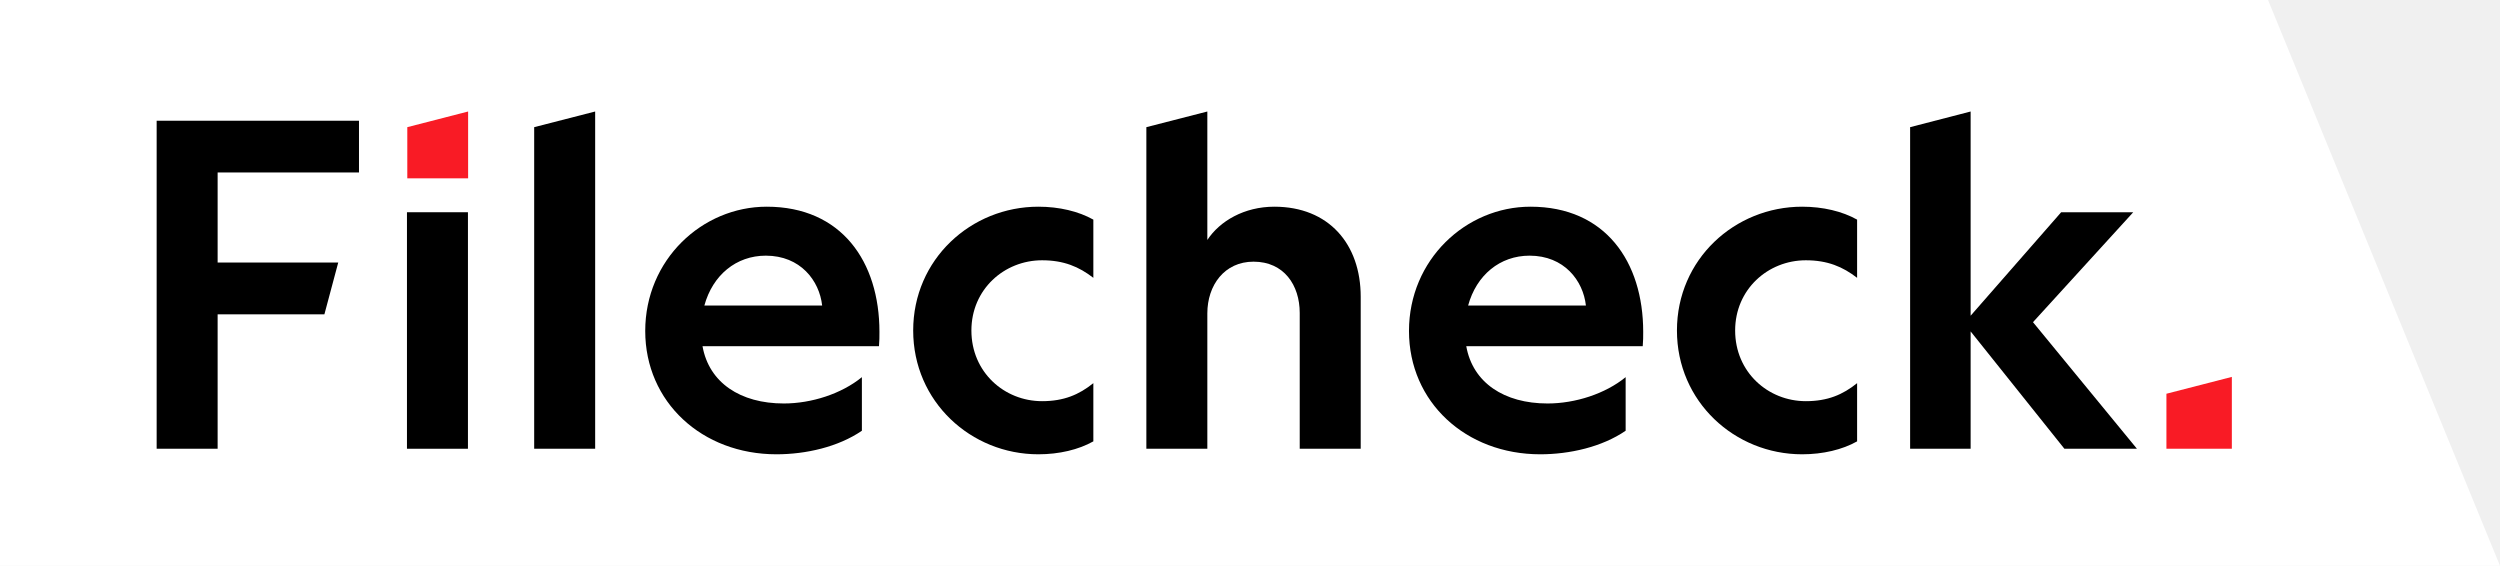
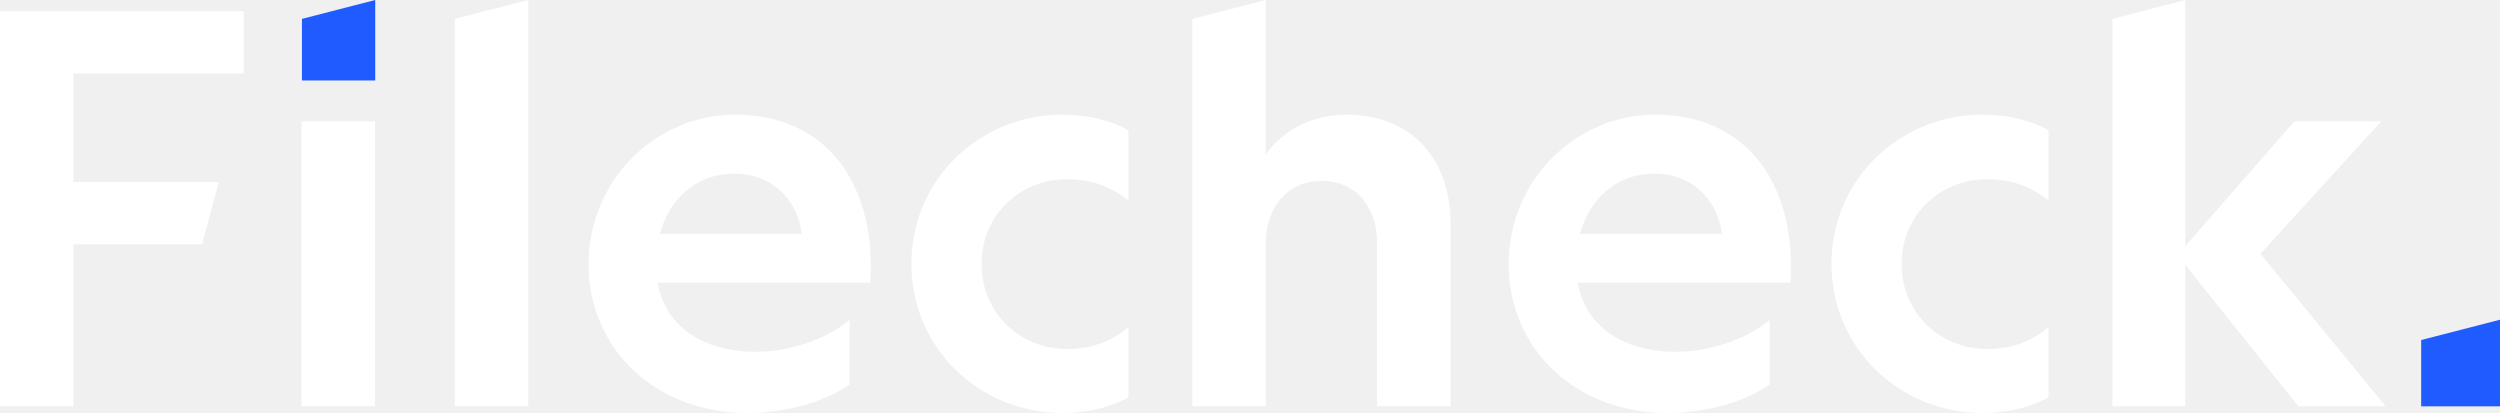
- <svg xmlns="http://www.w3.org/2000/svg" width="2713" height="614" viewBox="0 0 2713 614" fill="none">
-   <path d="M2461.27 0H0V614H2713L2461.27 0Z" fill="white" />
-   <path d="M442 138V193.5H508V121L442 138Z" fill="#F91B25" />
-   <path d="M170 486.984V131.039H389.574V187.184H236.173V284.937H367.042L352.042 341.082H236.173V486.984H170Z" fill="black" />
-   <path d="M441.636 230.321H507.809V486.984H441.636V230.321Z" fill="black" />
-   <path d="M579.693 138L645.866 121V486.984H579.693V138Z" fill="black" />
-   <path d="M700.203 359.154C700.203 281.955 761.865 224.306 832.048 224.306C913.26 224.306 954.368 283.96 954.368 360.157C954.368 365.17 954.368 370.183 953.867 375.697H762.366C769.384 415.299 803.473 437.857 850.597 437.857C880.675 437.857 913.261 427.33 935.318 409.284V467.434C909.751 484.979 874.66 493 842.576 493C761.865 493 700.203 436.354 700.203 359.154ZM831.045 277.443C798.962 277.443 773.395 298.497 764.371 331.583H892.205C889.198 304.513 868.644 277.443 831.045 277.443Z" fill="black" />
-   <path d="M1130.86 435.351C1154.42 435.351 1170.96 428.333 1186.5 415.801V478.964C1170.46 487.987 1149.41 493 1126.85 493C1053.66 493 990.991 435.852 990.991 358.653C990.991 281.453 1053.66 224.306 1126.85 224.306C1149.41 224.306 1170.46 229.319 1186.5 238.342V301.505C1170.96 289.474 1154.42 282.456 1130.86 282.456C1089.75 282.456 1054.16 314.038 1054.16 358.653C1054.16 403.769 1089.75 435.351 1130.86 435.351Z" fill="black" />
-   <path d="M1310.2 340.105V486.984H1244.03V138L1310.2 121V260.399C1323.74 239.846 1350.31 224.306 1382.89 224.306C1442.05 224.306 1476.64 264.911 1476.64 322.058V486.984H1410.46V339.604C1410.46 309.526 1393.42 283.96 1360.33 283.96C1328.75 283.96 1310.2 309.526 1310.2 340.105Z" fill="black" />
-   <path d="M1529.03 359.154C1529.03 281.955 1590.69 224.306 1660.88 224.306C1742.09 224.306 1783.2 283.96 1783.2 360.157C1783.2 365.17 1783.2 370.183 1782.69 375.697H1591.19C1598.21 415.299 1632.3 437.857 1679.42 437.857C1709.5 437.857 1742.09 427.33 1764.15 409.284V467.434C1738.58 484.979 1703.49 493 1671.4 493C1590.69 493 1529.03 436.354 1529.03 359.154ZM1659.87 277.443C1627.79 277.443 1602.22 298.497 1593.2 331.583H1721.03C1718.03 304.513 1697.47 277.443 1659.87 277.443Z" fill="black" />
-   <path d="M1959.69 435.351C1983.25 435.351 1999.79 428.333 2015.33 415.801V478.964C1999.29 487.987 1978.23 493 1955.67 493C1882.48 493 1819.82 435.852 1819.82 358.653C1819.82 281.453 1882.48 224.306 1955.67 224.306C1978.23 224.306 1999.29 229.319 2015.33 238.342V301.505C1999.79 289.474 1983.25 282.456 1959.69 282.456C1918.58 282.456 1882.98 314.038 1882.98 358.653C1882.98 403.769 1918.58 435.351 1959.69 435.351Z" fill="black" />
-   <path d="M2072.86 138L2138.53 121V342.611L2236.78 230.321H2314.99L2206.2 349.63L2319 486.984H2240.29L2138.53 359.655V486.984H2072.86V138Z" fill="black" />
-   <path d="M2351 427.29V487H2422V409L2351 427.29Z" fill="#F91B25" />
+ <svg xmlns="http://www.w3.org/2000/svg" width="2252" height="372" viewBox="0 0 2252 372" fill="none">
+   <g transform="translate(-170 -121)">
+     <path d="M442 138V193.5H508V121L442 138Z" fill="#1F5BFF" />
+     <path d="M170 486.984V131.039H389.574V187.184H236.173V284.937H367.042L352.042 341.082H236.173V486.984H170Z" fill="white" />
+     <path d="M441.636 230.321H507.809V486.984H441.636V230.321Z" fill="white" />
+     <path d="M579.693 138L645.866 121V486.984H579.693V138Z" fill="white" />
+     <path d="M700.203 359.154C700.203 281.955 761.865 224.306 832.048 224.306C913.26 224.306 954.368 283.96 954.368 360.157C954.368 365.17 954.368 370.183 953.867 375.697H762.366C769.384 415.299 803.473 437.857 850.597 437.857C880.675 437.857 913.261 427.33 935.318 409.284V467.434C909.751 484.979 874.66 493 842.576 493C761.865 493 700.203 436.354 700.203 359.154ZM831.045 277.443C798.962 277.443 773.395 298.497 764.371 331.583H892.205C889.198 304.513 868.644 277.443 831.045 277.443Z" fill="white" />
+     <path d="M1130.86 435.351C1154.42 435.351 1170.96 428.333 1186.5 415.801V478.964C1170.46 487.987 1149.41 493 1126.85 493C1053.66 493 990.991 435.852 990.991 358.653C990.991 281.453 1053.66 224.306 1126.85 224.306C1149.41 224.306 1170.46 229.319 1186.5 238.342V301.505C1170.96 289.474 1154.42 282.456 1130.86 282.456C1089.75 282.456 1054.16 314.038 1054.16 358.653C1054.16 403.769 1089.75 435.351 1130.86 435.351Z" fill="white" />
+     <path d="M1310.2 340.105V486.984H1244.03V138L1310.2 121V260.399C1323.74 239.846 1350.31 224.306 1382.89 224.306C1442.05 224.306 1476.64 264.911 1476.64 322.058V486.984H1410.46V339.604C1410.46 309.526 1393.42 283.96 1360.33 283.96C1328.75 283.96 1310.2 309.526 1310.2 340.105Z" fill="white" />
+     <path d="M1529.03 359.154C1529.03 281.955 1590.69 224.306 1660.88 224.306C1742.09 224.306 1783.2 283.96 1783.2 360.157C1783.2 365.17 1783.2 370.183 1782.69 375.697H1591.19C1598.21 415.299 1632.3 437.857 1679.42 437.857C1709.5 437.857 1742.09 427.33 1764.15 409.284V467.434C1738.58 484.979 1703.49 493 1671.4 493C1590.69 493 1529.03 436.354 1529.03 359.154ZM1659.87 277.443C1627.79 277.443 1602.22 298.497 1593.2 331.583H1721.03C1718.03 304.513 1697.47 277.443 1659.87 277.443Z" fill="white" />
+     <path d="M1959.69 435.351C1983.25 435.351 1999.79 428.333 2015.33 415.801V478.964C1999.29 487.987 1978.23 493 1955.67 493C1882.48 493 1819.82 435.852 1819.82 358.653C1819.82 281.453 1882.48 224.306 1955.67 224.306C1978.23 224.306 1999.29 229.319 2015.33 238.342V301.505C1999.79 289.474 1983.25 282.456 1959.69 282.456C1918.58 282.456 1882.98 314.038 1882.98 358.653C1882.98 403.769 1918.58 435.351 1959.69 435.351Z" fill="white" />
+     <path d="M2072.86 138L2138.53 121V342.611L2236.78 230.321H2314.99L2206.2 349.63L2319 486.984H2240.29L2138.53 359.655V486.984H2072.86V138Z" fill="white" />
+     <path d="M2351 427.29V487H2422V409L2351 427.29Z" fill="#1F5BFF" />
+   </g>
</svg>
